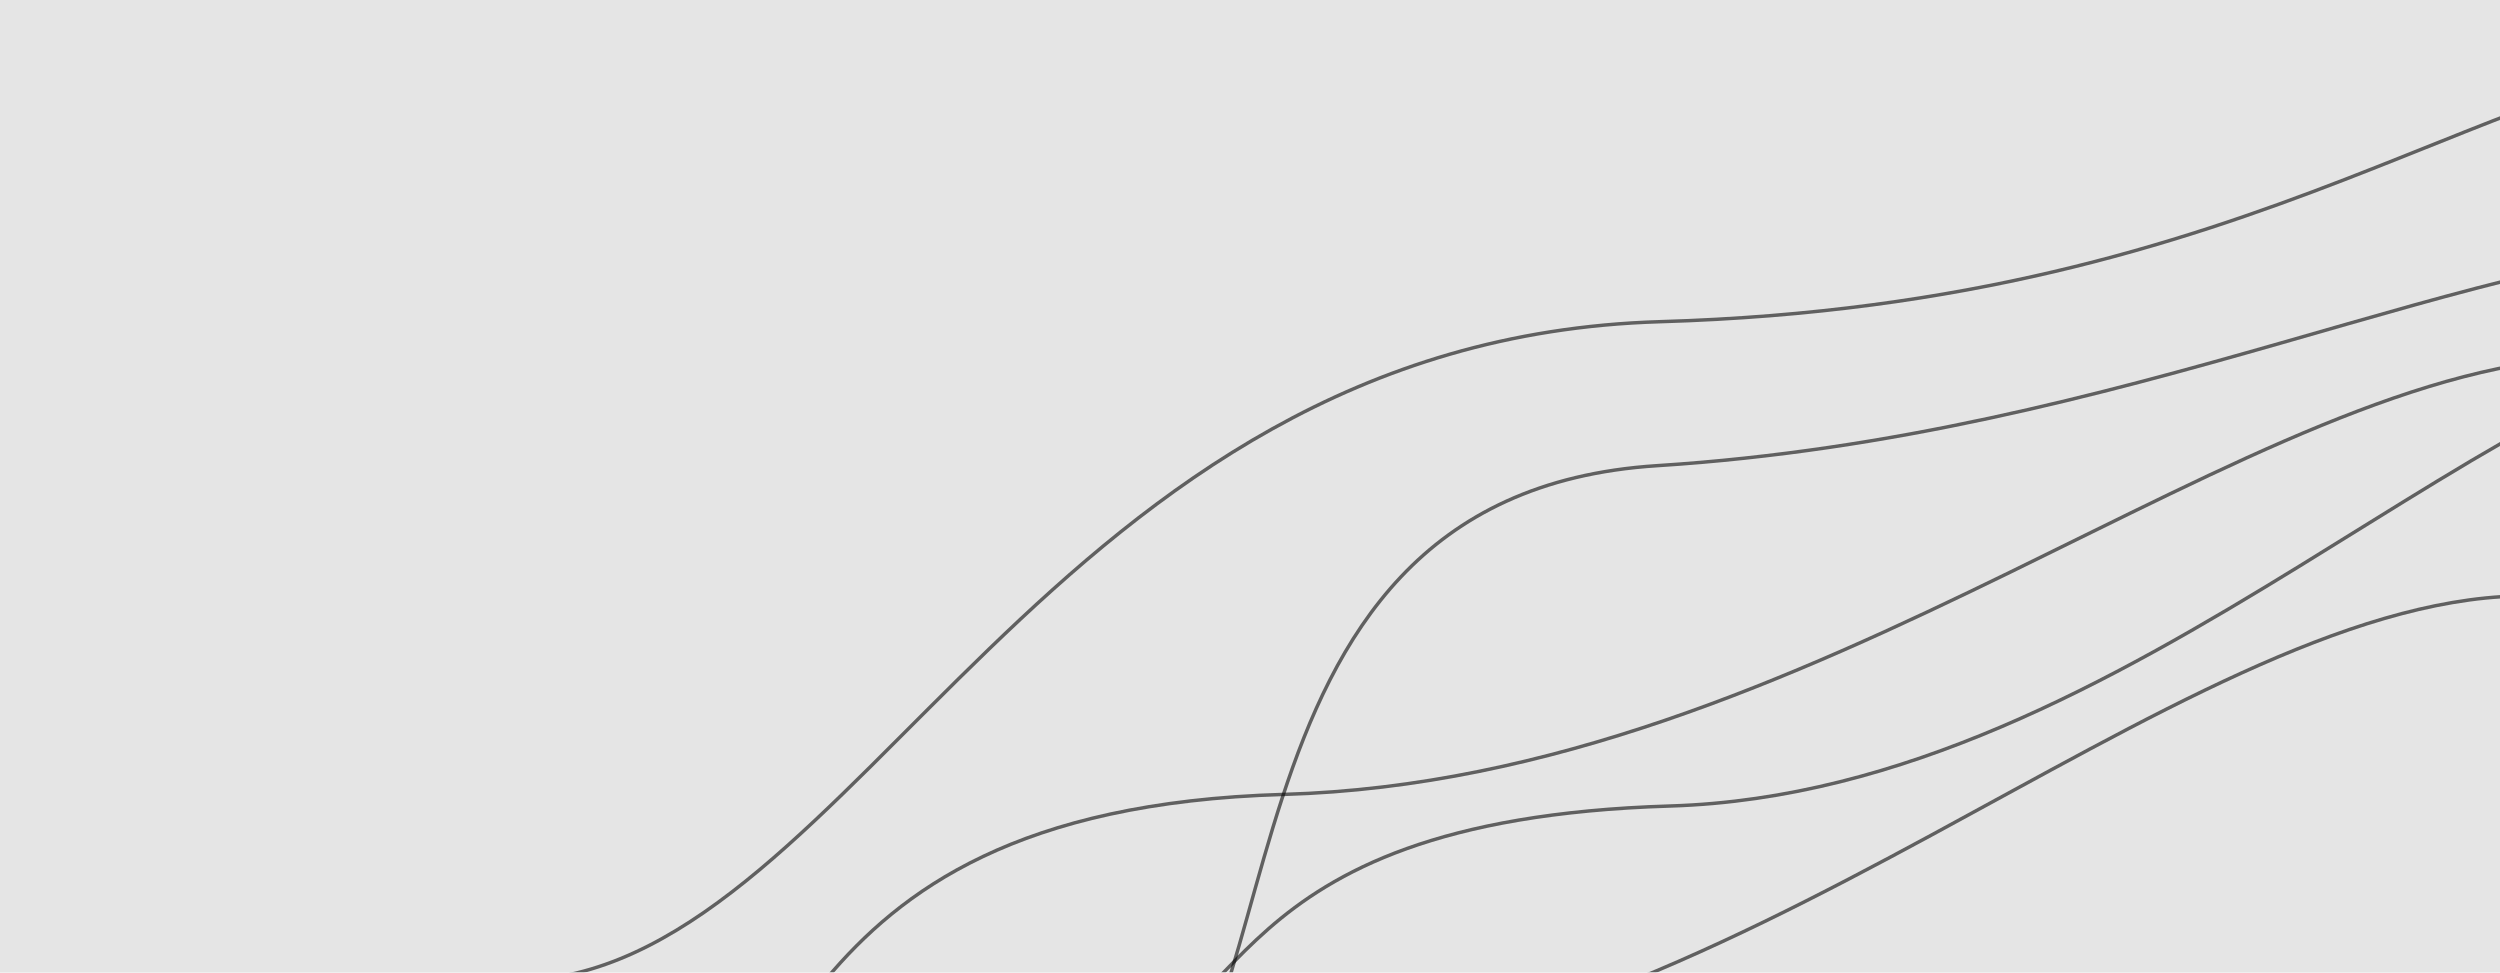
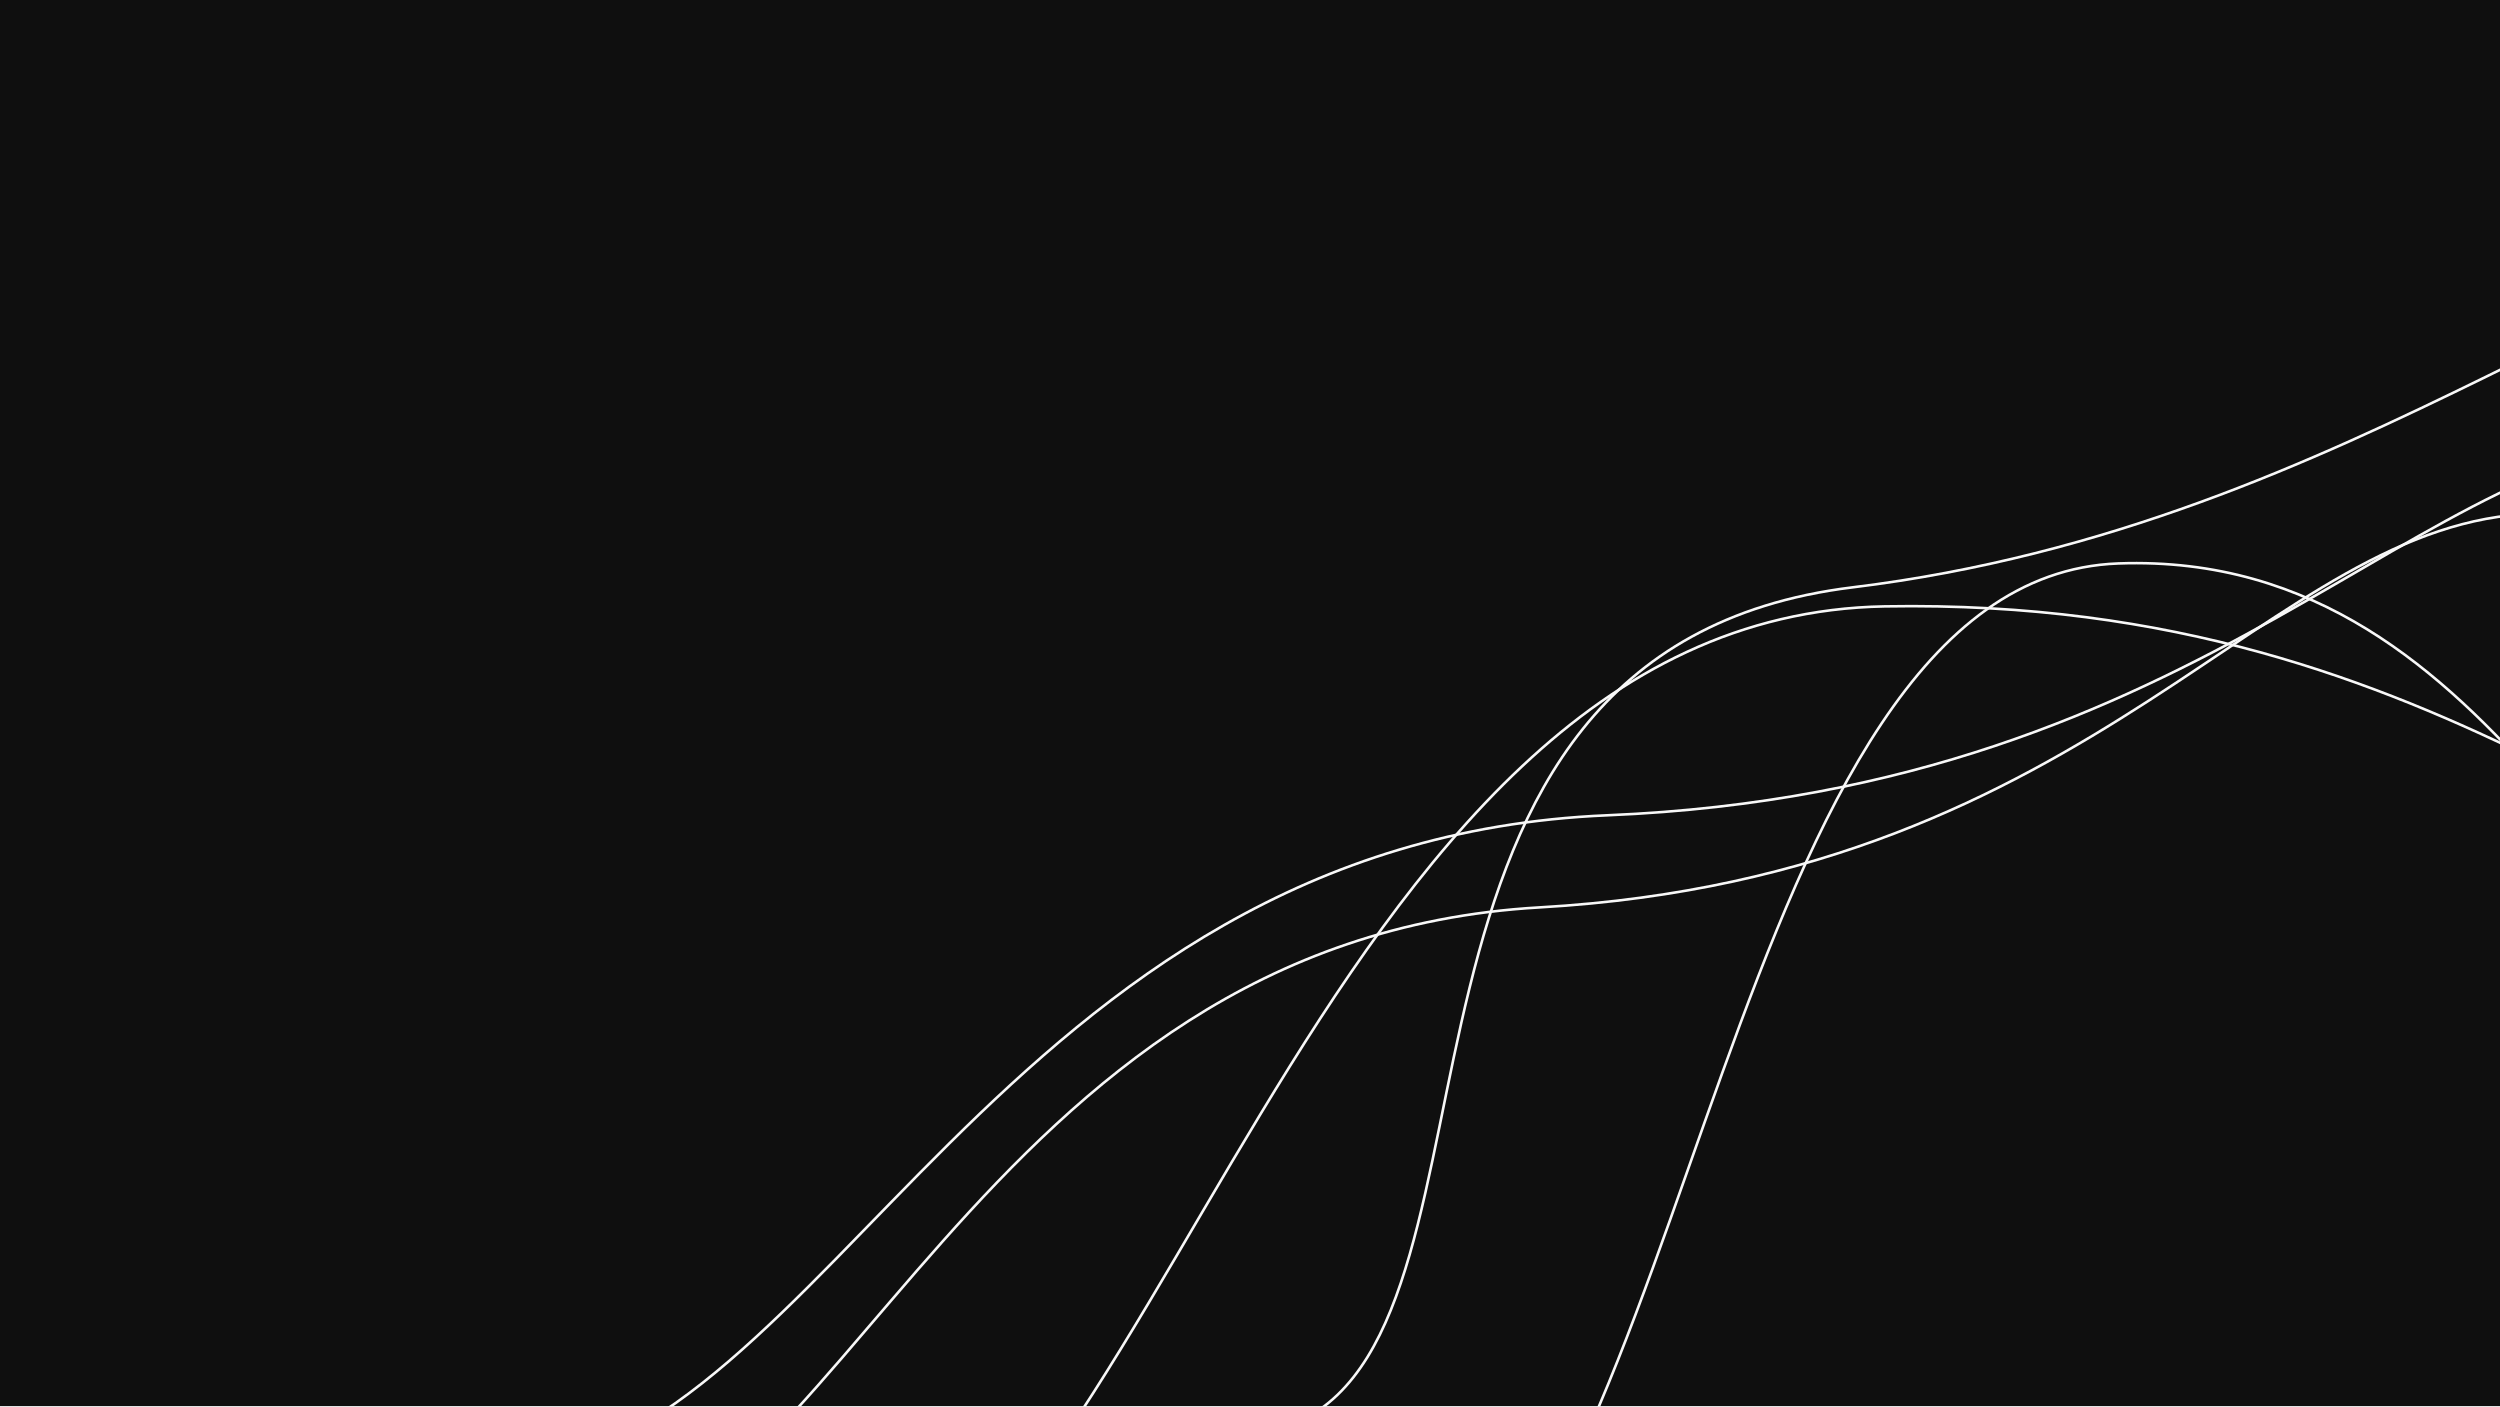
- <svg xmlns="http://www.w3.org/2000/svg" version="1.1" width="1440" height="560" preserveAspectRatio="none" viewBox="0 0 1440 560">
-   <g mask="url(&quot;#SvgjsMask1004&quot;)" fill="none">
-     <rect width="1440" height="560" x="0" y="0" fill="rgba(229, 229, 229, 1)" />
-     <path d="M636.54 669.41C757.16 626.6 682.28 285.61 954.6 268.22 1226.92 250.83 1428.47 140.06 1590.73 139.42" stroke="rgba(0, 0, 0, 0.58)" stroke-width="2" />
-     <path d="M360.97 669.04C469.12 662.03 432.97 466.39 739.42 457.58 1045.86 448.77 1296.9 208.86 1496.31 205.58" stroke="rgba(0, 0, 0, 0.58)" stroke-width="2" />
-     <path d="M333.71 639.45C426.94 639.44 417.14 620.19 705.98 617.69 994.82 615.19 1252.19 347.61 1450.52 343.29" stroke="rgba(0, 0, 0, 0.58)" stroke-width="2" />
-     <path d="M306.08 564.56C493.79 551.04 604.82 195.66 956.33 185.29 1307.84 174.92 1439.36 29.59 1606.58 28.49" stroke="rgba(0, 0, 0, 0.58)" stroke-width="2" />
-     <path d="M632.73 601.93C721.9 599.19 694.53 472.41 961.94 464.26 1229.36 456.11 1442.12 195.28 1620.37 189.86" stroke="rgba(0, 0, 0, 0.58)" stroke-width="2" />
+ <svg xmlns="http://www.w3.org/2000/svg" version="1.1" width="1920" height="1080" preserveAspectRatio="none" viewBox="0 0 1920 1080">
+   <g mask="url(&quot;#SvgjsMask1037&quot;)" fill="none">
+     <rect width="1920" height="1080" x="0" y="0" fill="rgba(15, 15, 15, 1)" />
+     <path d="M1073.51 1291.86C1302.69 1178.94 1324.32 443.64 1626.93 432.73 1929.54 421.82 2015.1 783.74 2180.35 799.93" stroke="rgba(248, 248, 248, 1)" stroke-width="2" />
+     <path d="M418.08 1208.34C646.88 1185.48 750.22 721.7 1182.51 696.87 1614.8 672.04 1741.49 399.9 1946.94 394.47" stroke="rgba(248, 248, 248, 1)" stroke-width="2" />
+     <path d="M606.6 1287.92C893.49 1223.57 1003.32 473.53 1447.49 465.7 1891.67 457.87 2069.2 711.52 2288.39 714.1" stroke="rgba(248, 248, 248, 1)" stroke-width="2" />
+     <path d="M389.72 1129.3C634.85 1110.72 768.15 645.65 1234.55 626.14 1700.95 606.63 1855.98 338.6 2079.38 334.54" stroke="rgba(248, 248, 248, 1)" stroke-width="2" />
+     <path d="M998 1091.52C1171.78 1009.58 1031.01 499.02 1422.81 451.08 1814.61 403.14 2047.9 163.5 2272.43 159.48" stroke="rgba(248, 248, 248, 1)" stroke-width="2" />
  </g>
  <defs>
-     <mask id="SvgjsMask1004">
-       <rect width="1440" height="560" fill="#ffffff" />
+     <mask id="SvgjsMask1037">
+       <rect width="1920" height="1080" fill="#ffffff" />
    </mask>
  </defs>
</svg>
